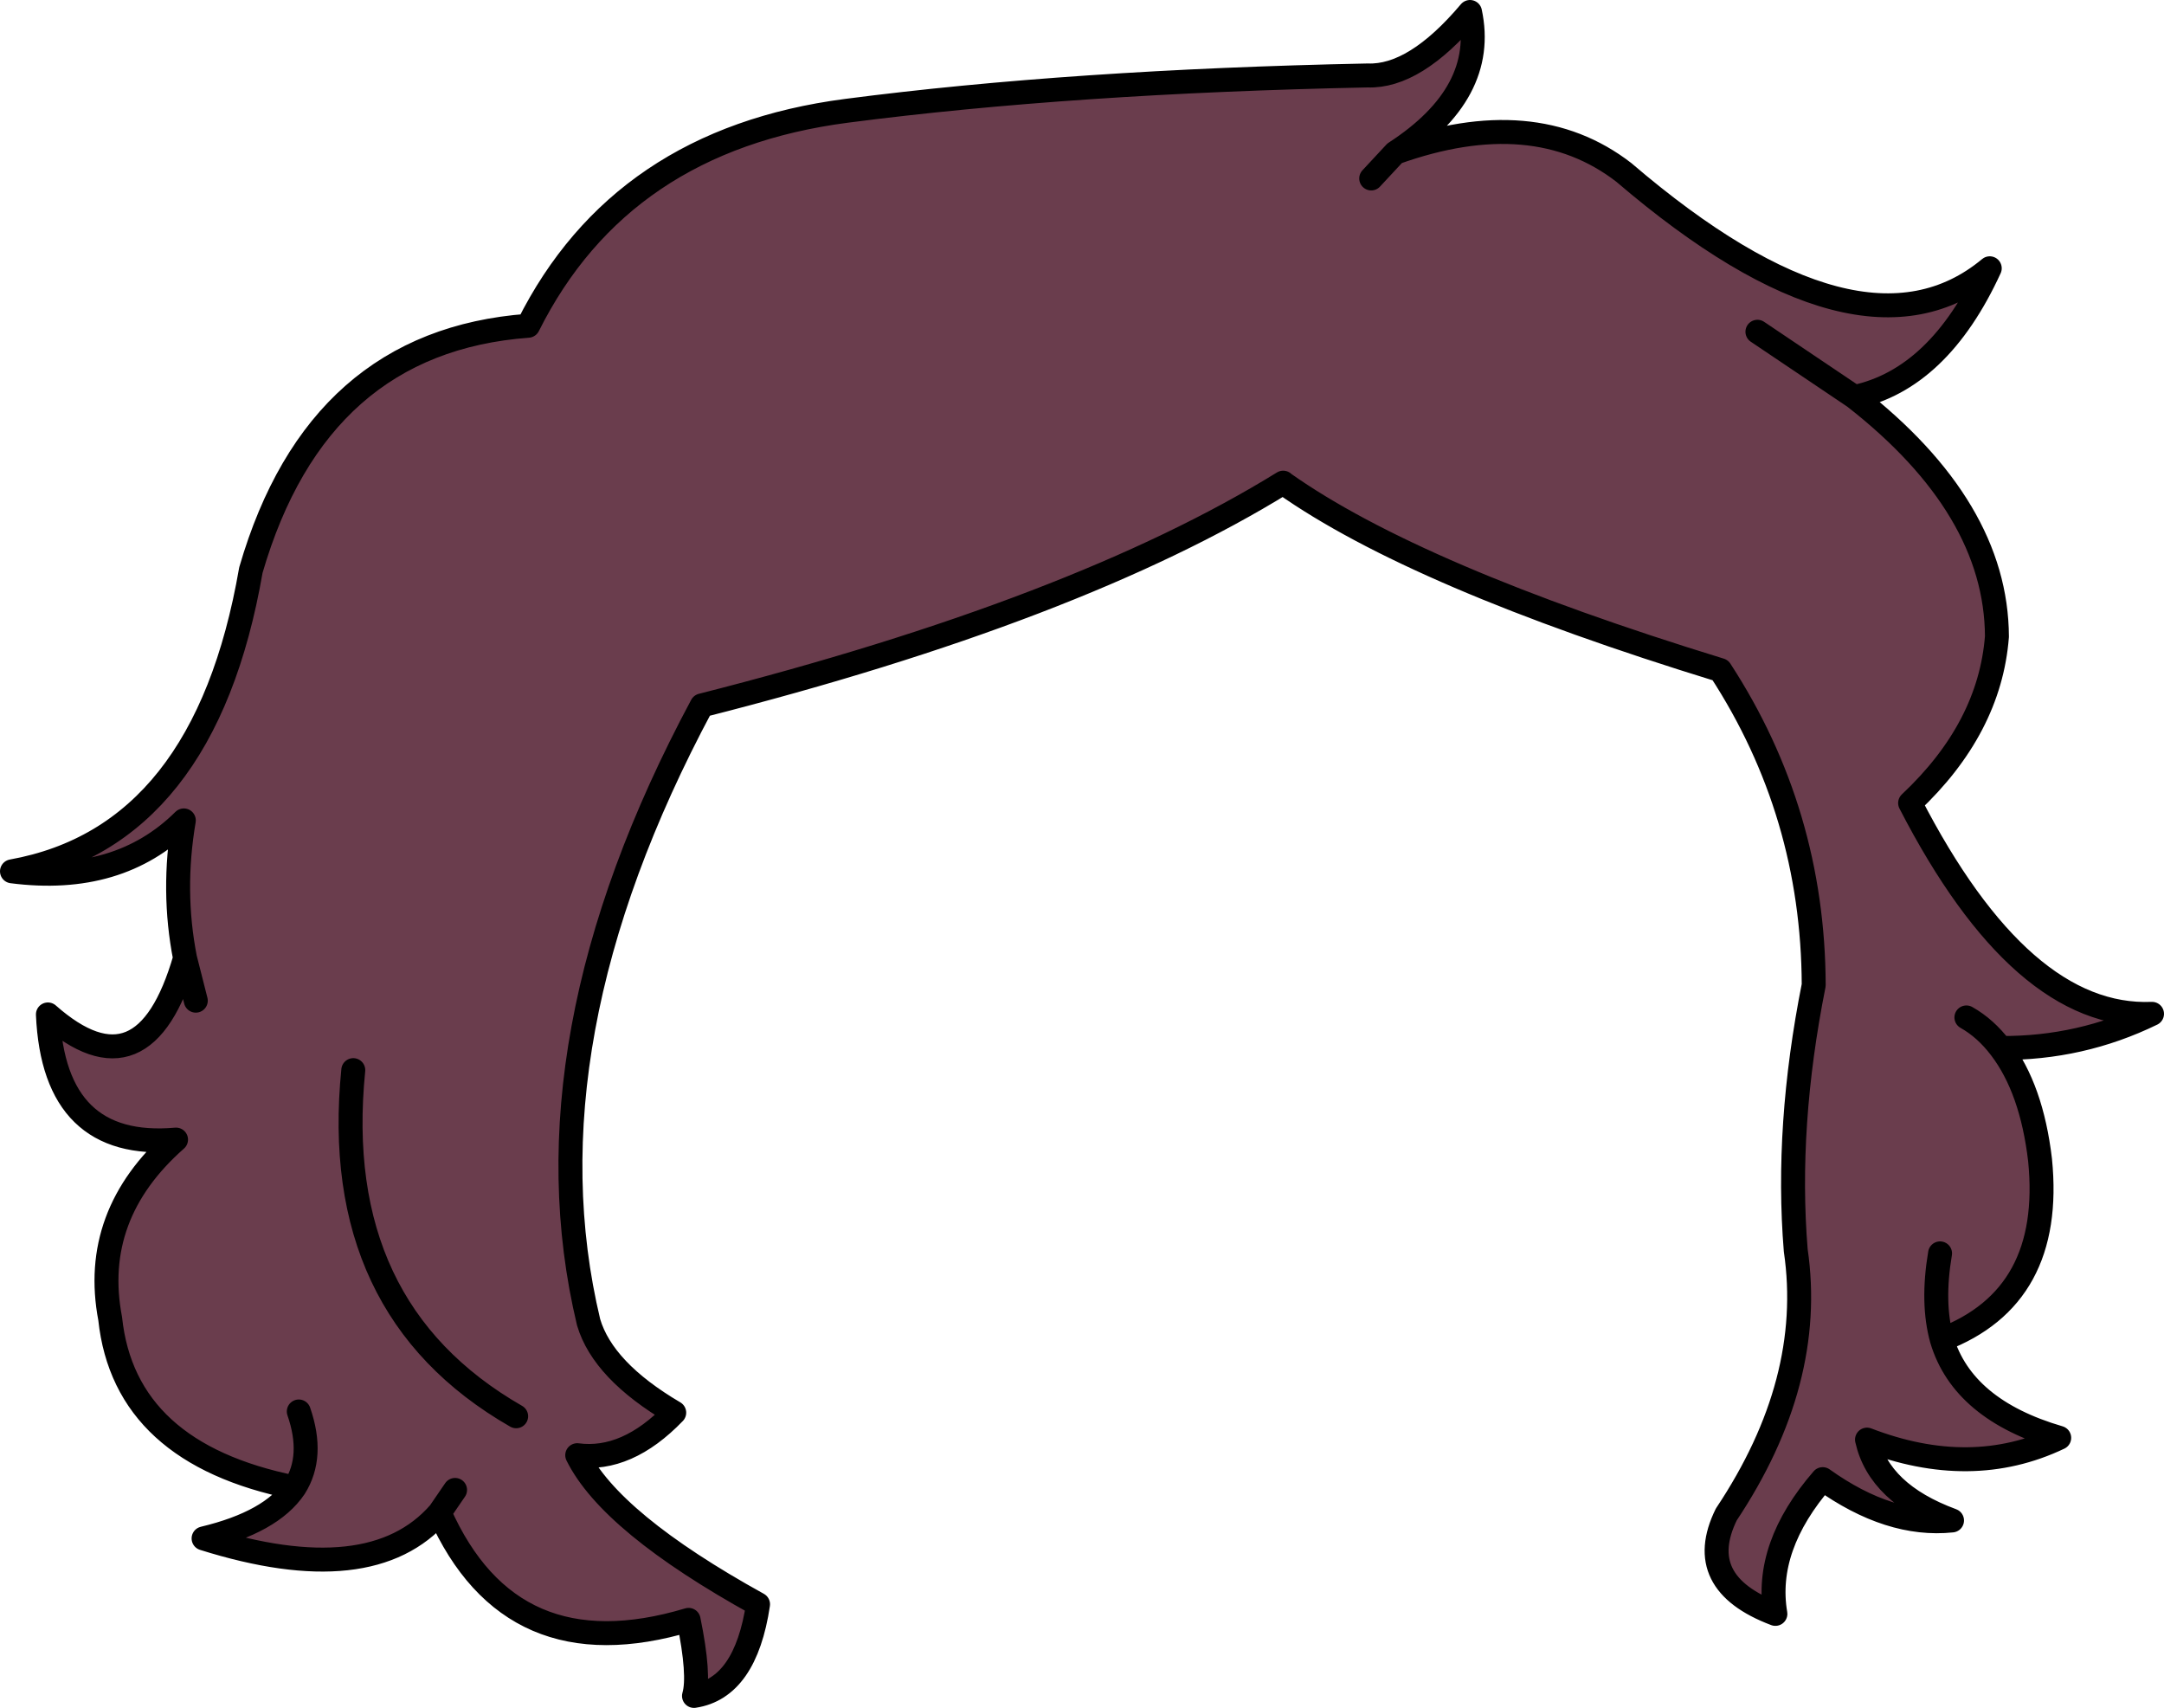
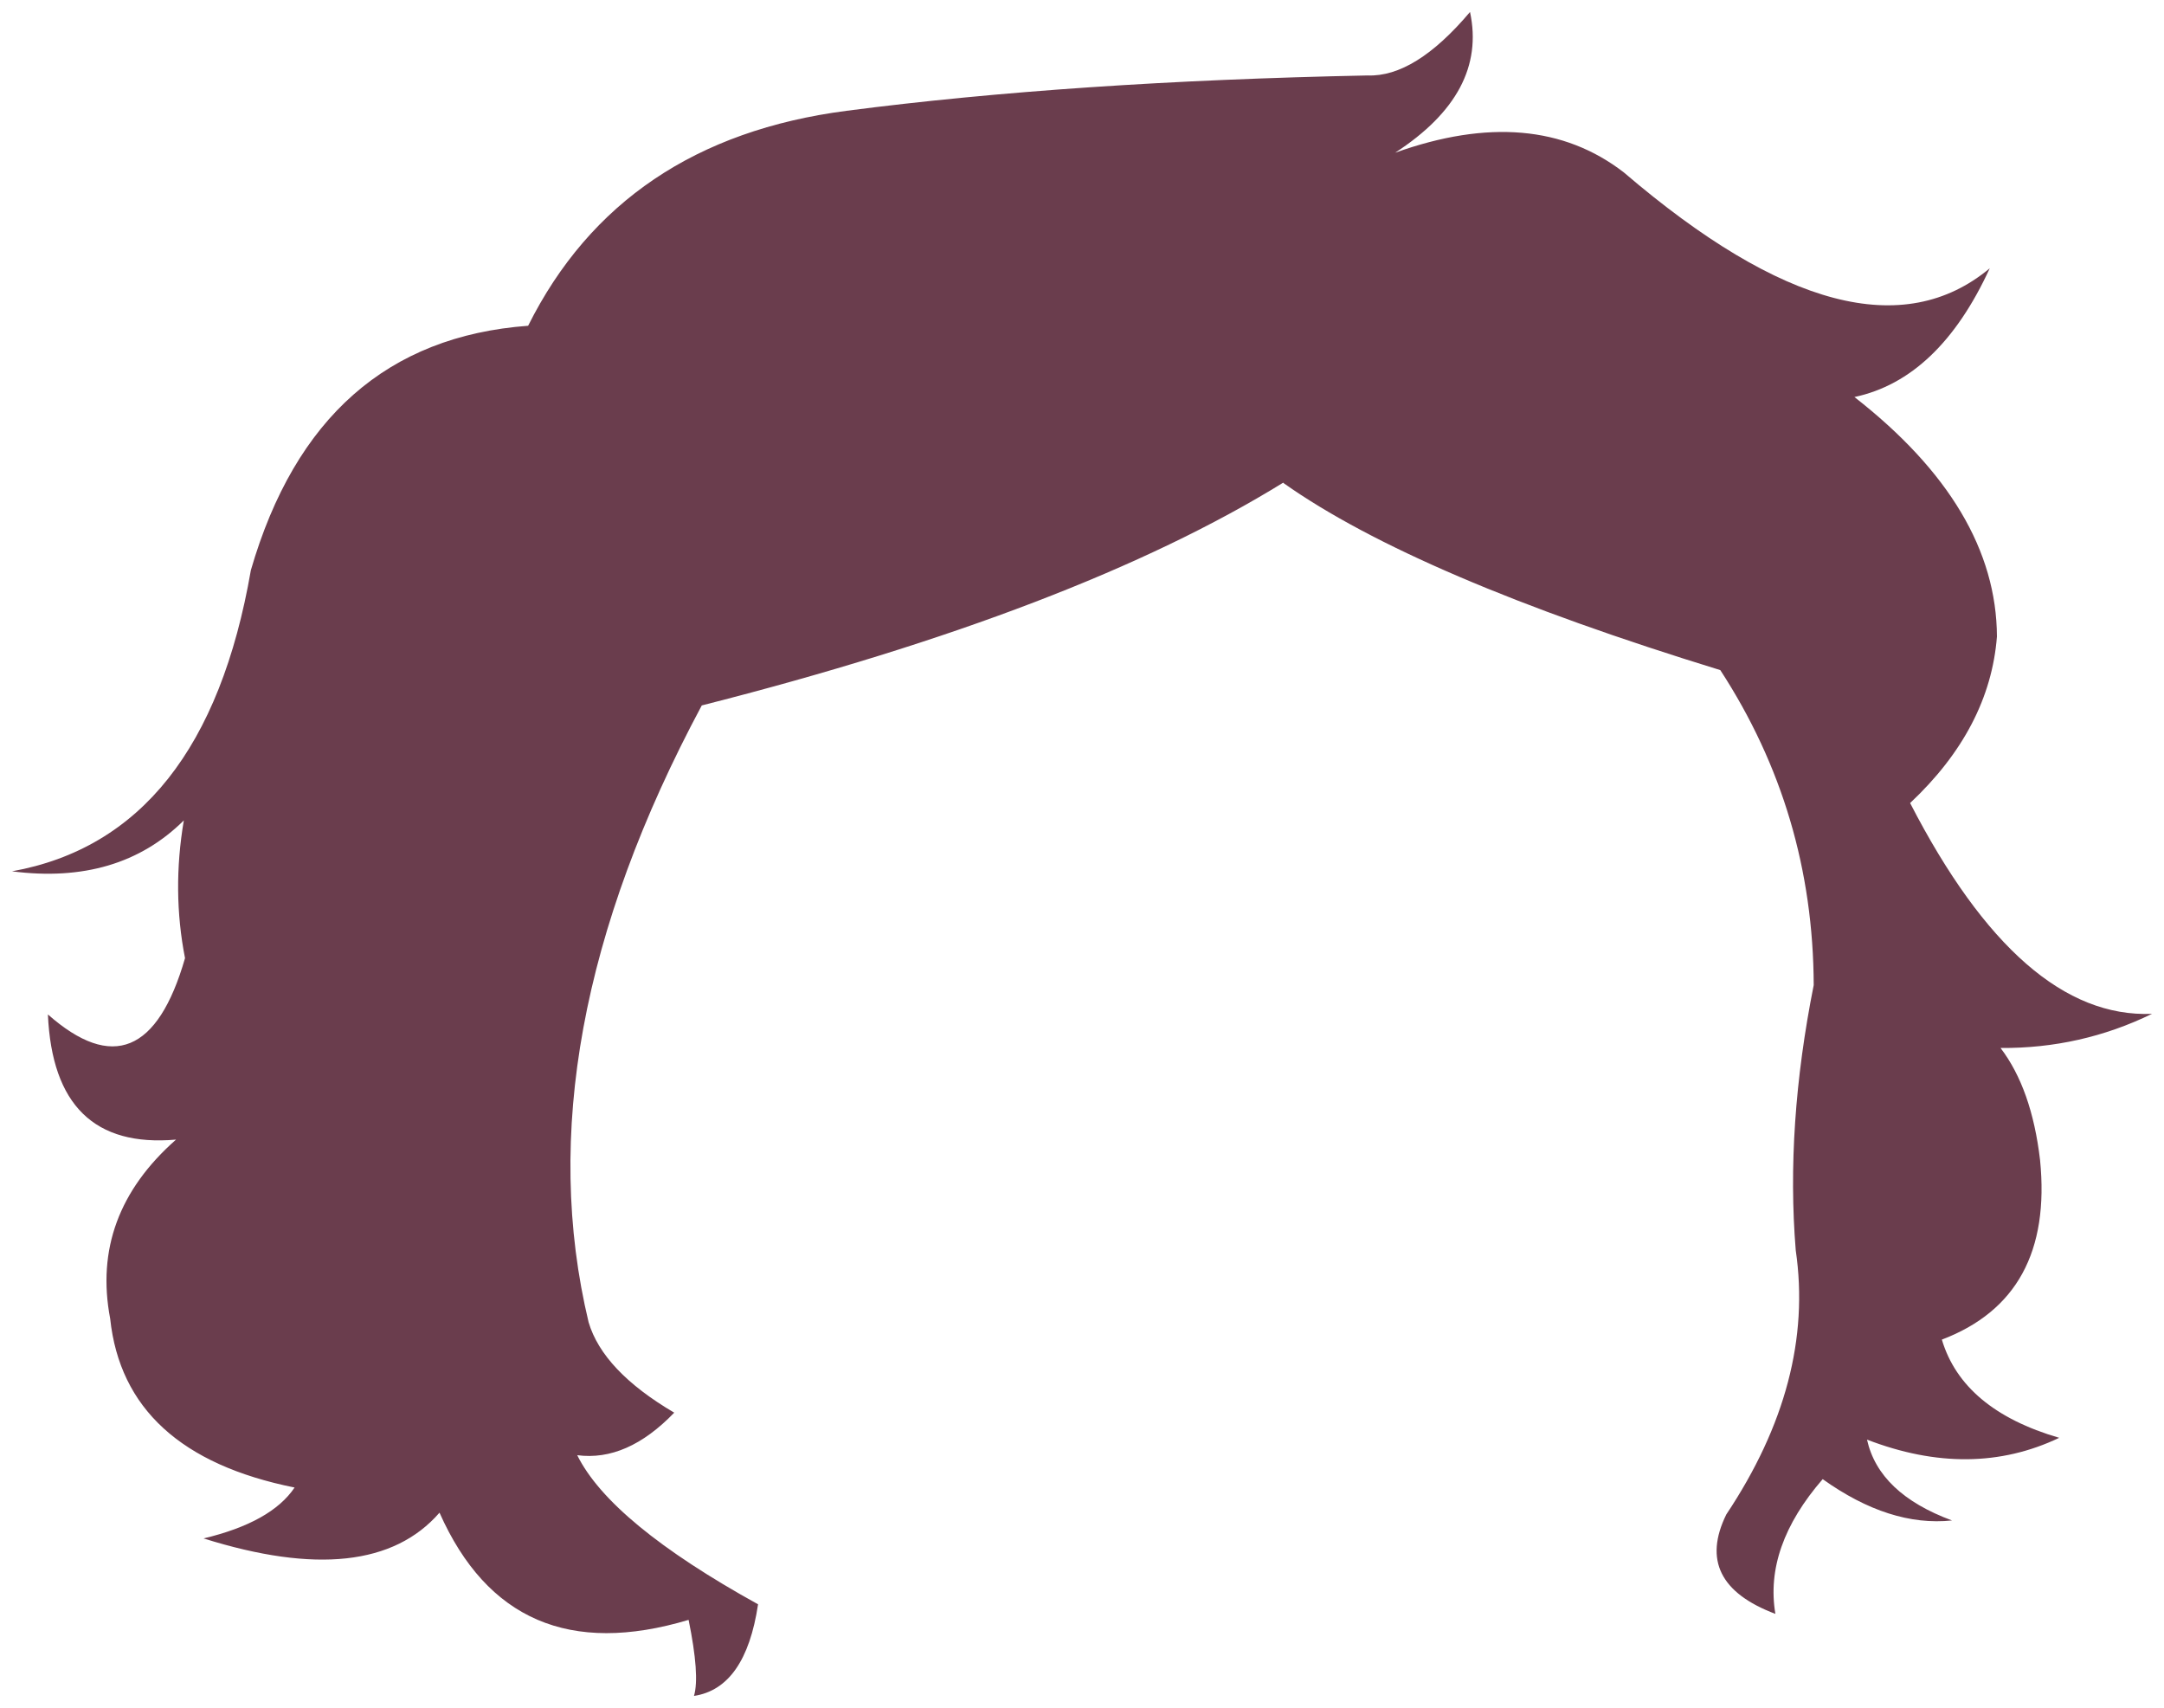
<svg xmlns="http://www.w3.org/2000/svg" height="142.6px" width="180.7px">
  <g transform="matrix(1.0, 0.0, 0.0, 1.0, 90.35, 71.3)">
    <path d="M26.15 -58.55 L24.15 -56.4 26.15 -58.55 Q37.75 -62.7 45.25 -56.9 65.05 -39.95 75.8 -48.9 71.55 -39.65 64.5 -38.15 76.35 -28.9 76.4 -18.15 75.8 -10.5 69.15 -4.25 78.45 13.8 89.35 13.35 83.4 16.25 76.7 16.2 79.3 19.6 80.0 25.55 81.15 37.0 71.8 40.55 73.55 46.4 81.6 48.75 74.25 52.25 65.55 48.9 66.55 53.4 72.65 55.65 67.45 56.2 61.85 52.2 56.95 57.85 57.9 63.45 51.0 60.85 53.8 55.15 61.2 44.05 59.6 33.1 58.75 22.75 61.1 10.95 61.05 -3.45 53.3 -15.35 27.9 -23.15 16.85 -30.95 L16.8 -31.0 Q-0.45 -20.35 -31.75 -12.4 -46.8 15.7 -41.2 39.1 -40.0 43.15 -34.05 46.65 -38.0 50.75 -42.15 50.2 -39.35 55.85 -27.05 62.65 -28.1 69.65 -32.4 70.3 -31.9 68.6 -32.85 63.95 -47.7 68.4 -53.65 55.0 -59.35 61.55 -73.35 57.15 -67.7 55.8 -65.75 52.9 -79.95 50.05 -81.15 38.8 -82.8 30.15 -75.65 23.85 -85.85 24.75 -86.35 13.4 -78.3 20.5 -74.9 8.7 -76.0 3.1 -75.0 -2.8 -80.45 2.6 -89.35 1.45 -73.25 -1.45 -69.4 -23.7 -63.85 -42.8 -46.25 -44.1 -38.5 -59.6 -19.65 -62.05 -0.8 -64.5 23.85 -65.0 27.8 -64.85 32.4 -70.3 33.85 -63.55 26.15 -58.55 M-74.0 12.25 L-74.9 8.7 -74.0 12.25 M-65.4 46.55 Q-64.1 50.3 -65.75 52.9 -64.1 50.3 -65.4 46.55 M-52.35 53.1 L-53.65 55.0 -52.35 53.1 M-47.25 46.95 Q-62.85 38.0 -60.85 18.05 -62.85 38.0 -47.25 46.95 M73.85 13.65 Q75.45 14.55 76.7 16.2 75.45 14.55 73.85 13.65 M71.65 33.35 Q70.95 37.5 71.8 40.55 70.95 37.5 71.65 33.35 M56.4 -43.6 L64.5 -38.15 56.4 -43.6" fill="#6a3d4d" fill-rule="evenodd" stroke="none" />
-     <path d="M24.15 -56.4 L26.15 -58.55 Q33.85 -63.55 32.4 -70.3 27.8 -64.85 23.85 -65.0 -0.8 -64.5 -19.65 -62.05 -38.5 -59.6 -46.25 -44.1 -63.85 -42.8 -69.4 -23.7 -73.25 -1.45 -89.35 1.45 -80.45 2.6 -75.0 -2.8 -76.0 3.1 -74.9 8.7 L-74.0 12.25 M26.15 -58.55 Q37.75 -62.7 45.25 -56.9 65.05 -39.95 75.8 -48.9 71.55 -39.65 64.5 -38.15 76.35 -28.9 76.4 -18.15 75.8 -10.5 69.15 -4.25 78.45 13.8 89.35 13.35 83.4 16.25 76.7 16.2 79.3 19.6 80.0 25.55 81.15 37.0 71.8 40.55 73.55 46.4 81.6 48.75 74.25 52.25 65.55 48.9 66.55 53.4 72.65 55.65 67.45 56.2 61.85 52.2 56.95 57.85 57.9 63.45 51.0 60.85 53.8 55.15 61.2 44.05 59.6 33.1 58.75 22.75 61.1 10.95 61.05 -3.45 53.3 -15.35 27.9 -23.15 16.85 -30.95 L16.8 -31.0 Q-0.45 -20.35 -31.75 -12.4 -46.8 15.7 -41.2 39.1 -40.0 43.15 -34.05 46.65 -38.0 50.75 -42.15 50.2 -39.35 55.85 -27.05 62.65 -28.1 69.65 -32.4 70.3 -31.9 68.6 -32.85 63.95 -47.7 68.4 -53.65 55.0 -59.35 61.55 -73.35 57.15 -67.7 55.8 -65.75 52.9 -79.95 50.05 -81.15 38.8 -82.8 30.15 -75.65 23.85 -85.85 24.75 -86.35 13.4 -78.3 20.5 -74.9 8.7 M64.5 -38.15 L56.4 -43.6 M71.8 40.55 Q70.95 37.5 71.65 33.35 M76.7 16.2 Q75.45 14.55 73.85 13.65 M-60.85 18.05 Q-62.85 38.0 -47.25 46.95 M-53.65 55.0 L-52.35 53.1 M-65.75 52.9 Q-64.1 50.3 -65.4 46.55" fill="none" stroke="#000000" stroke-linecap="round" stroke-linejoin="round" stroke-width="2.0" />
  </g>
</svg>
